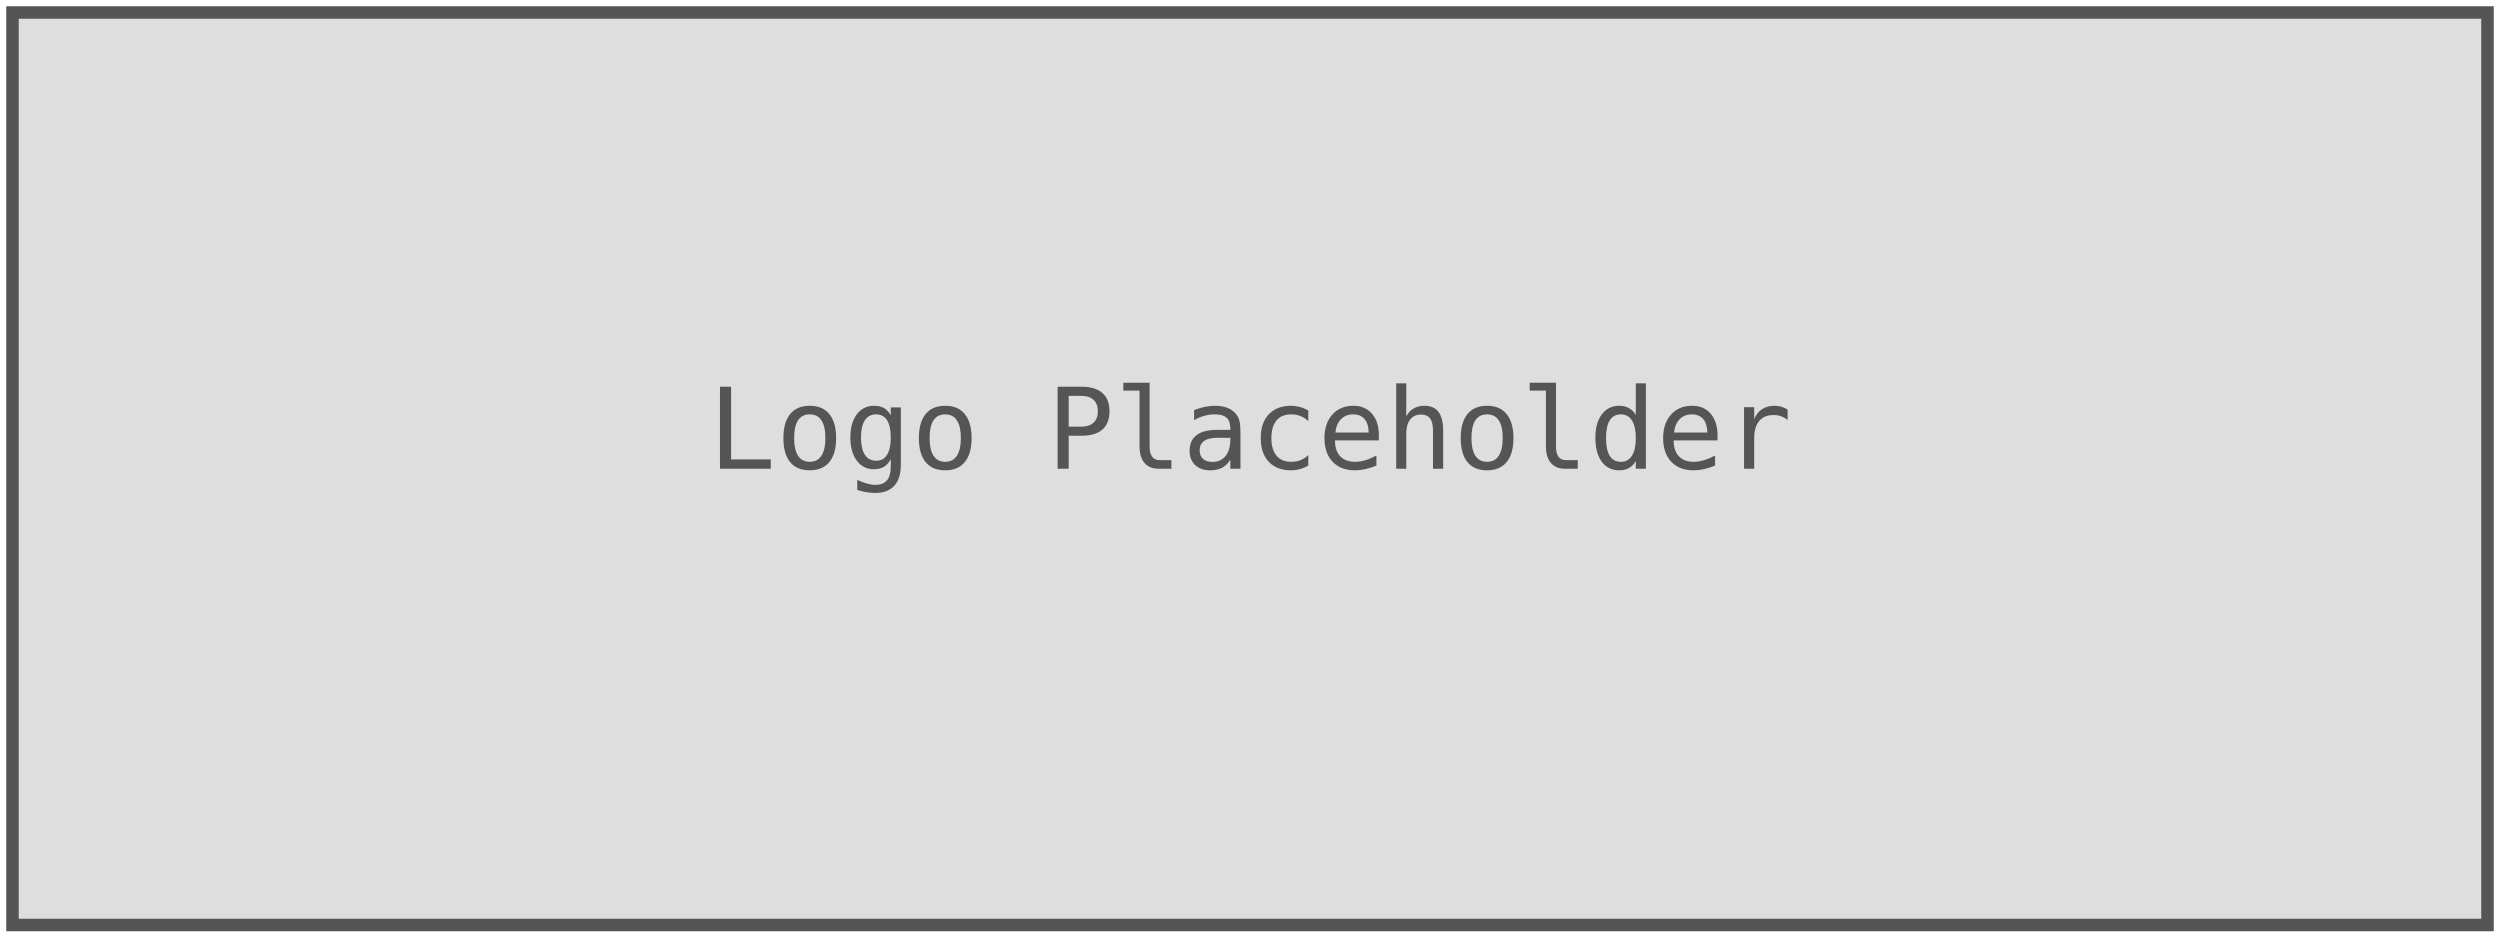
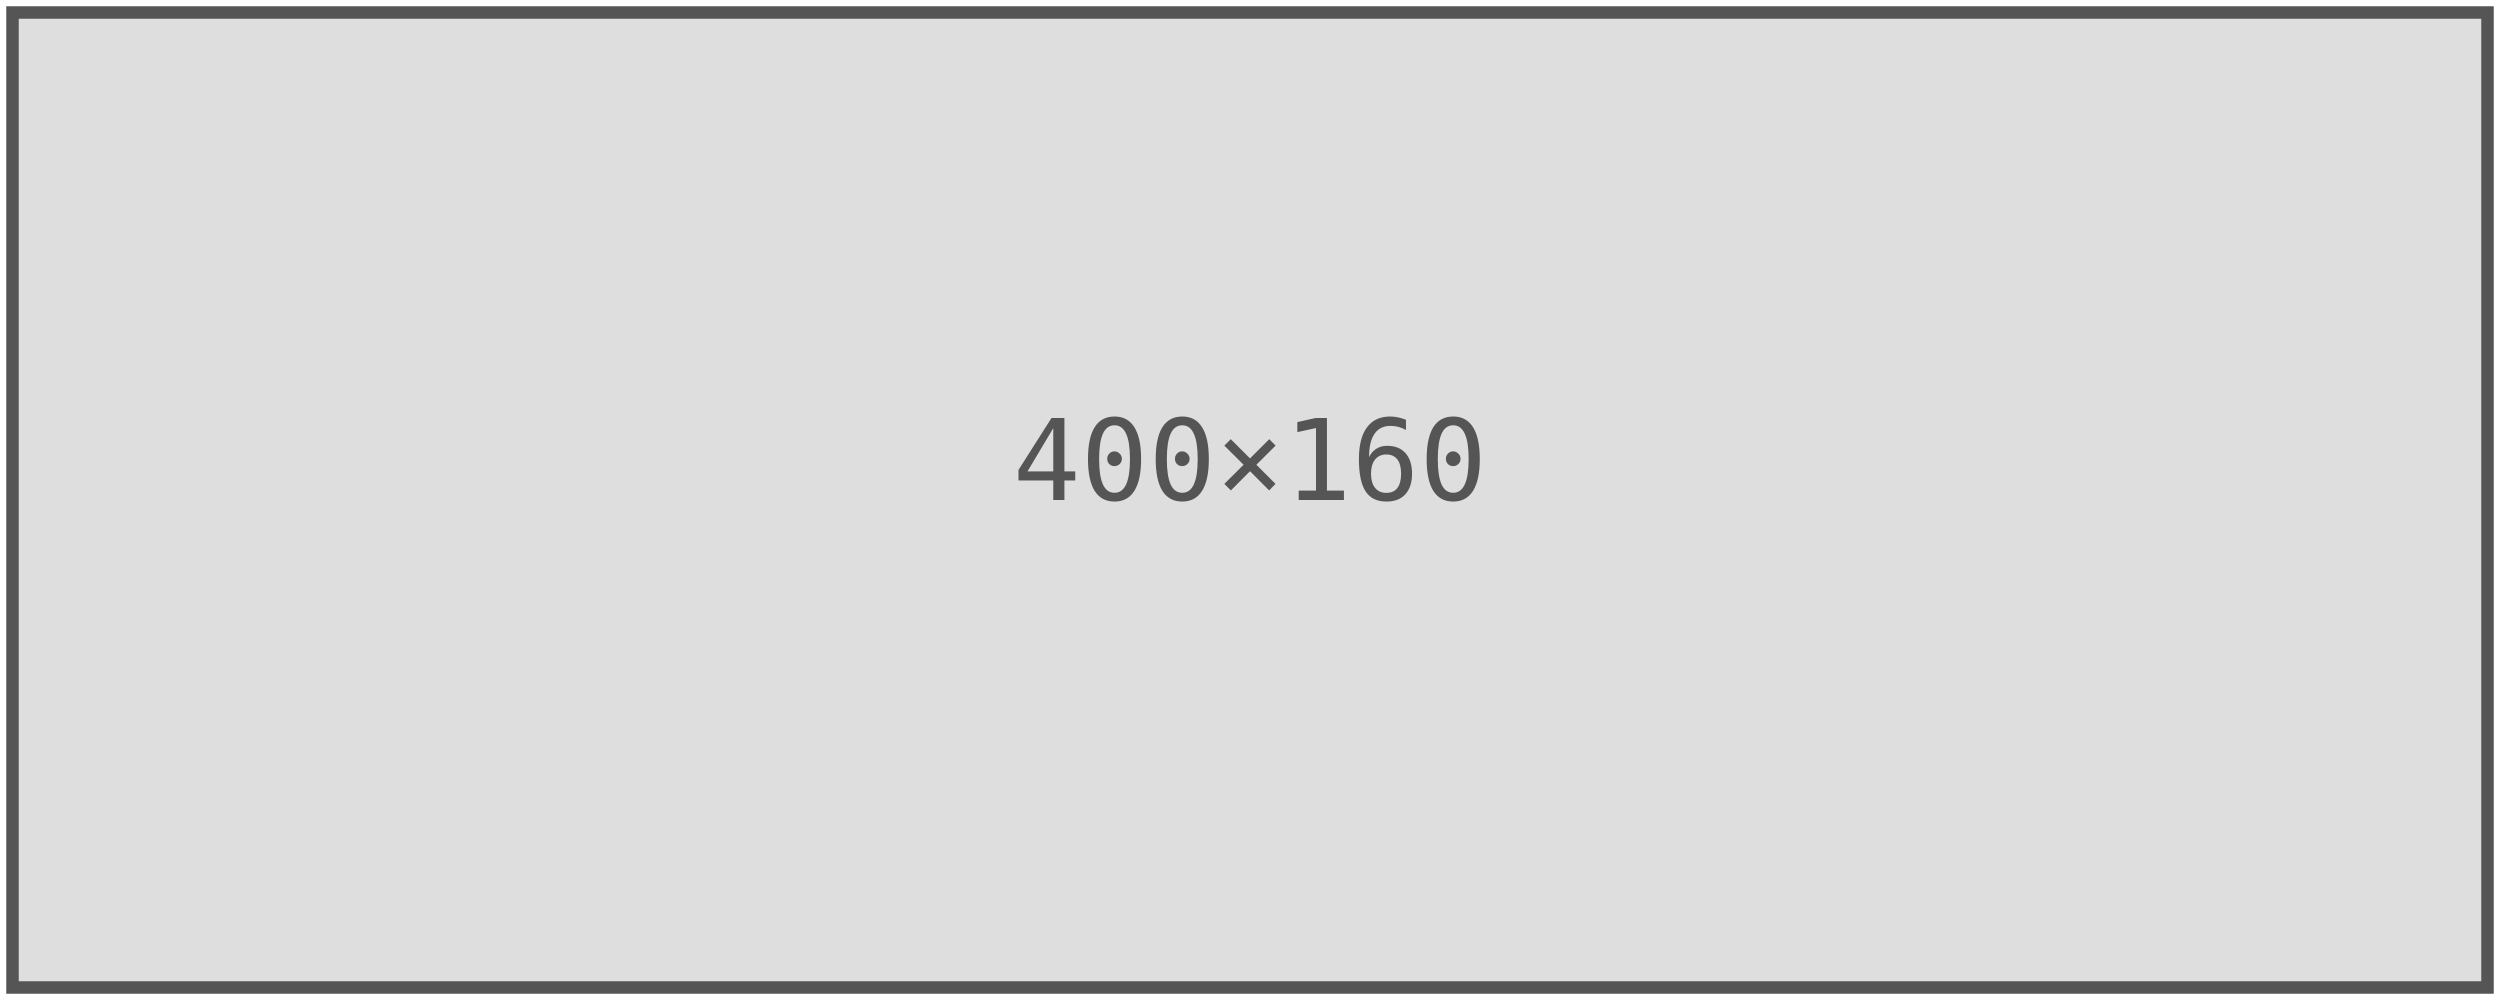
- <svg xmlns="http://www.w3.org/2000/svg" width="400" height="150">
-   <rect x="2" y="2" width="396" height="146" style="fill:#dedede;stroke:#555555;stroke-width:2" />
-   <text x="50%" y="50%" font-size="18" text-anchor="middle" alignment-baseline="middle" font-family="monospace, sans-serif" fill="#555555">Logo Placeholder</text>
+ <svg xmlns="http://www.w3.org/2000/svg" width="400" height="160">
+   <rect x="2" y="2" width="396" height="156" style="fill:#DEDEDE;stroke:#555555;stroke-width:2" />
+   <text x="50%" y="50%" font-size="18" text-anchor="middle" alignment-baseline="middle" font-family="monospace, sans-serif" fill="#555555">400×160</text>
</svg>
